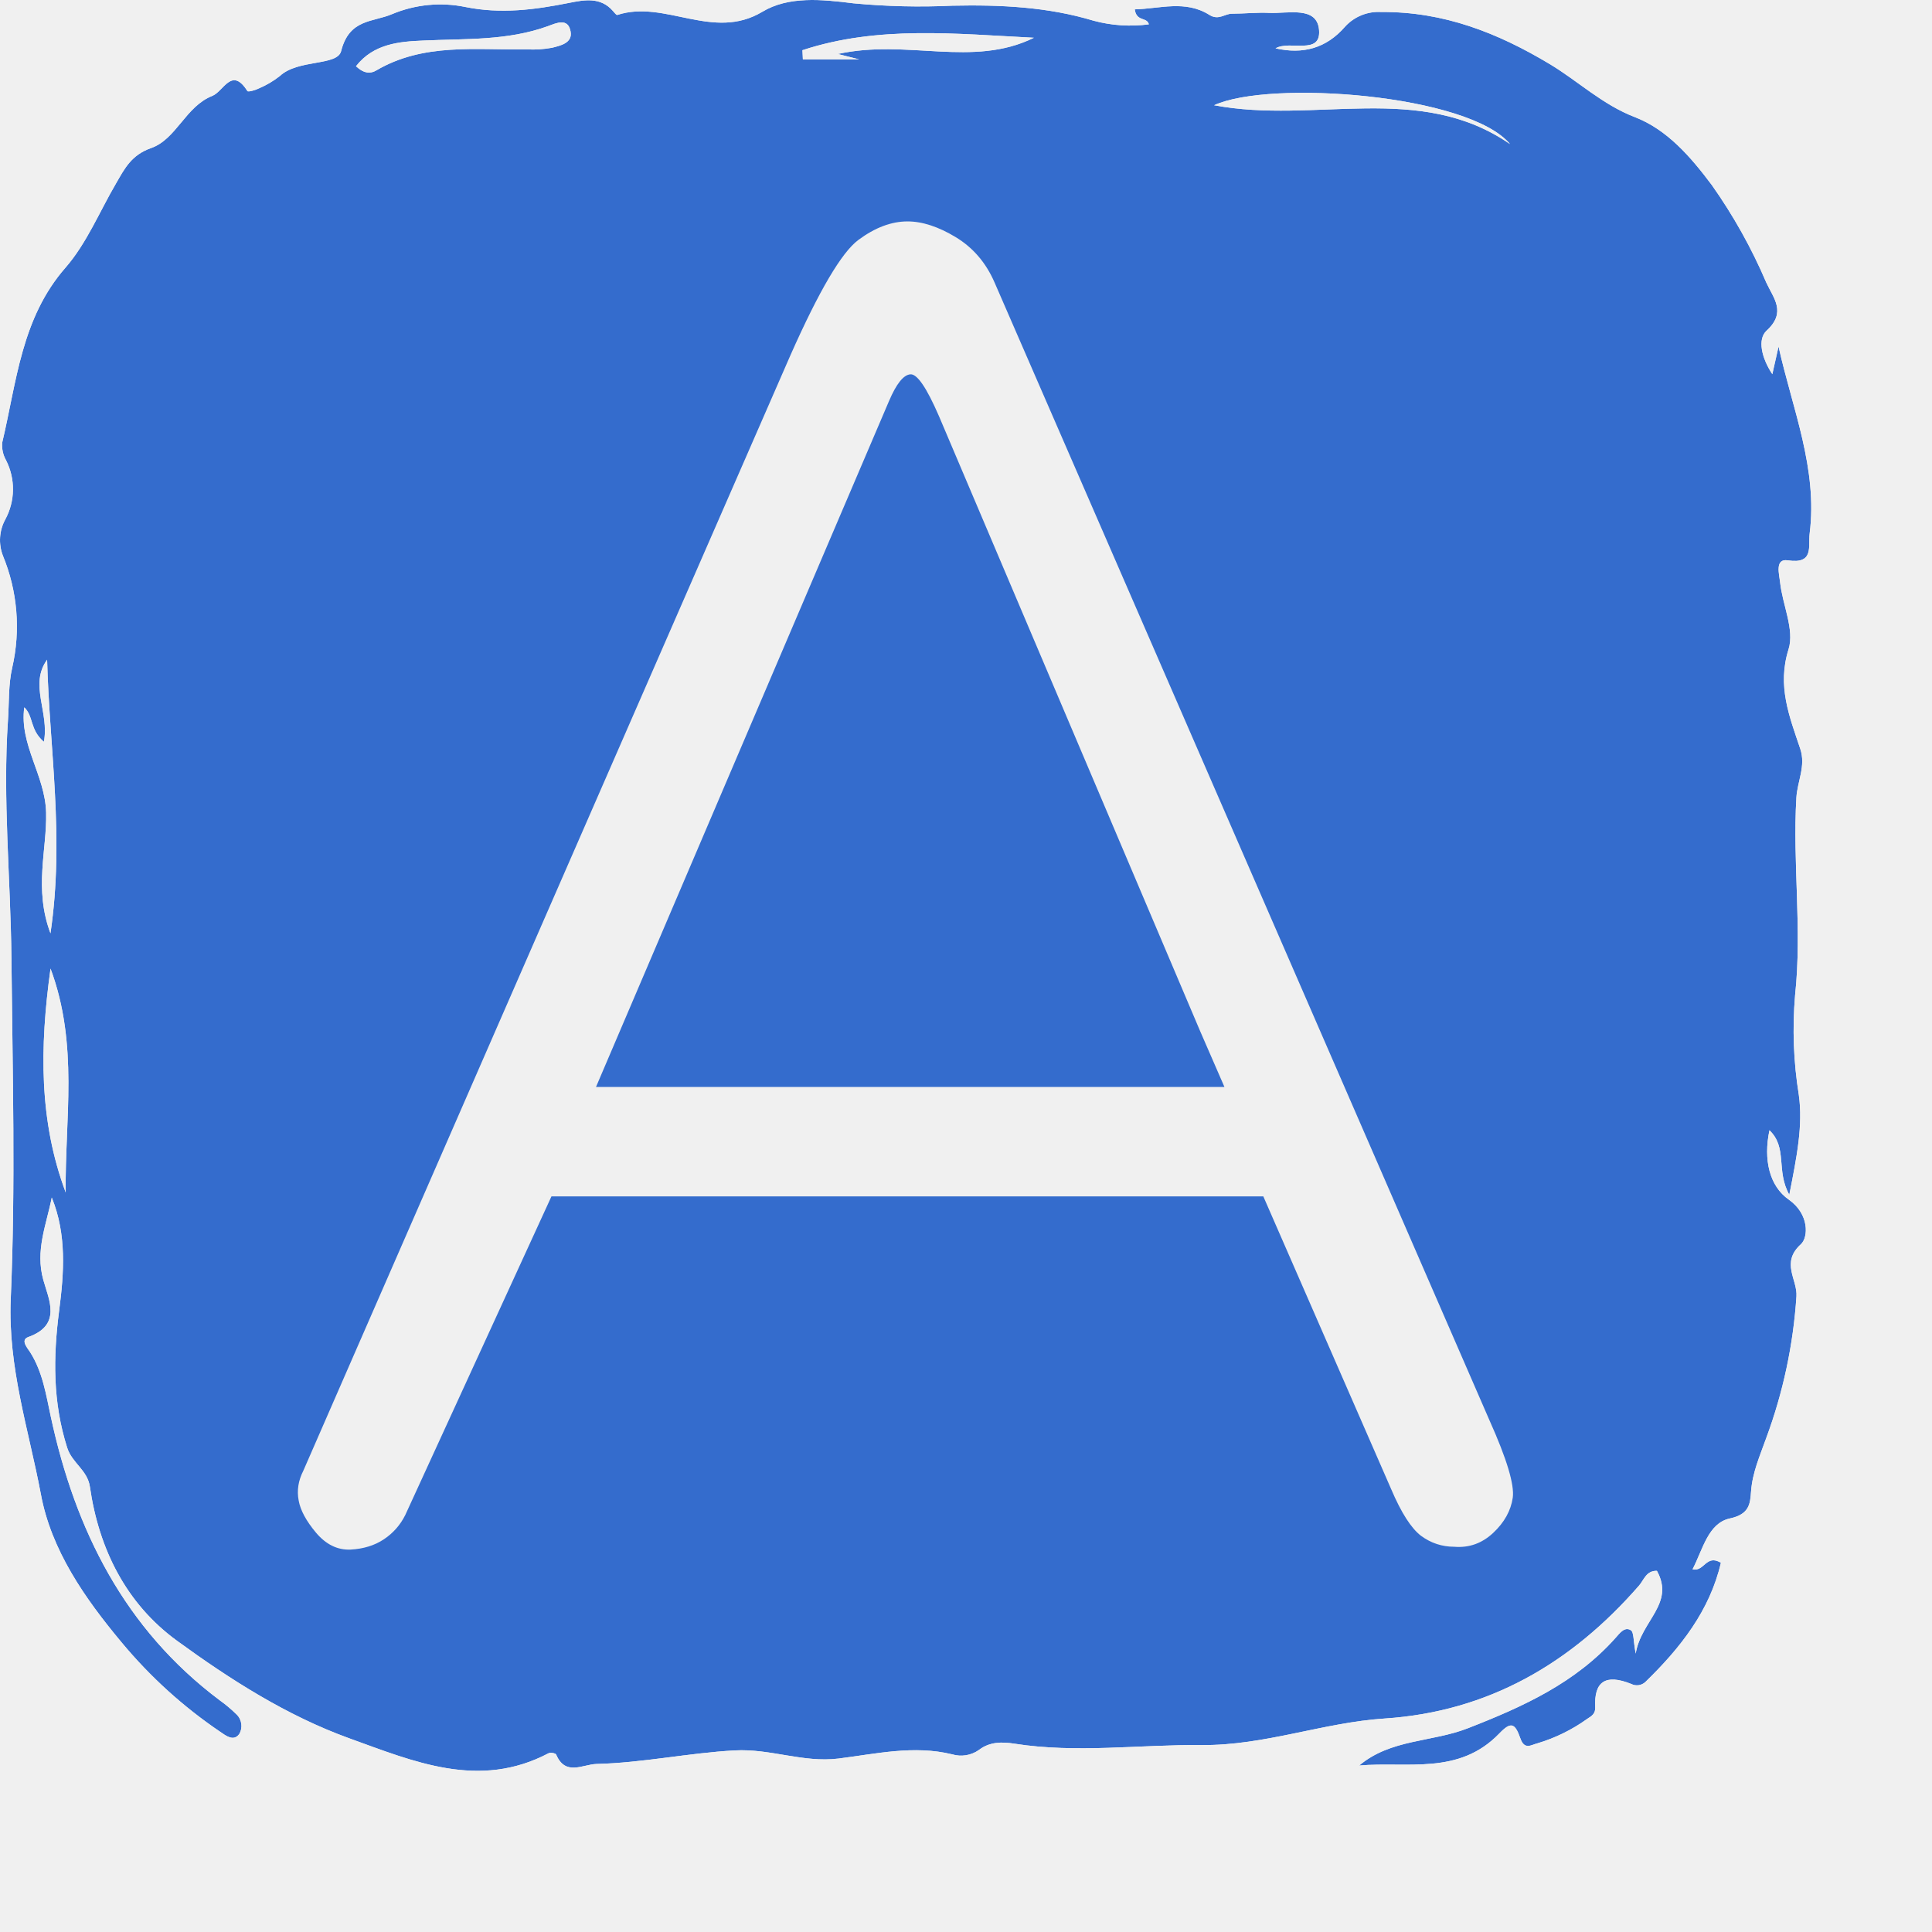
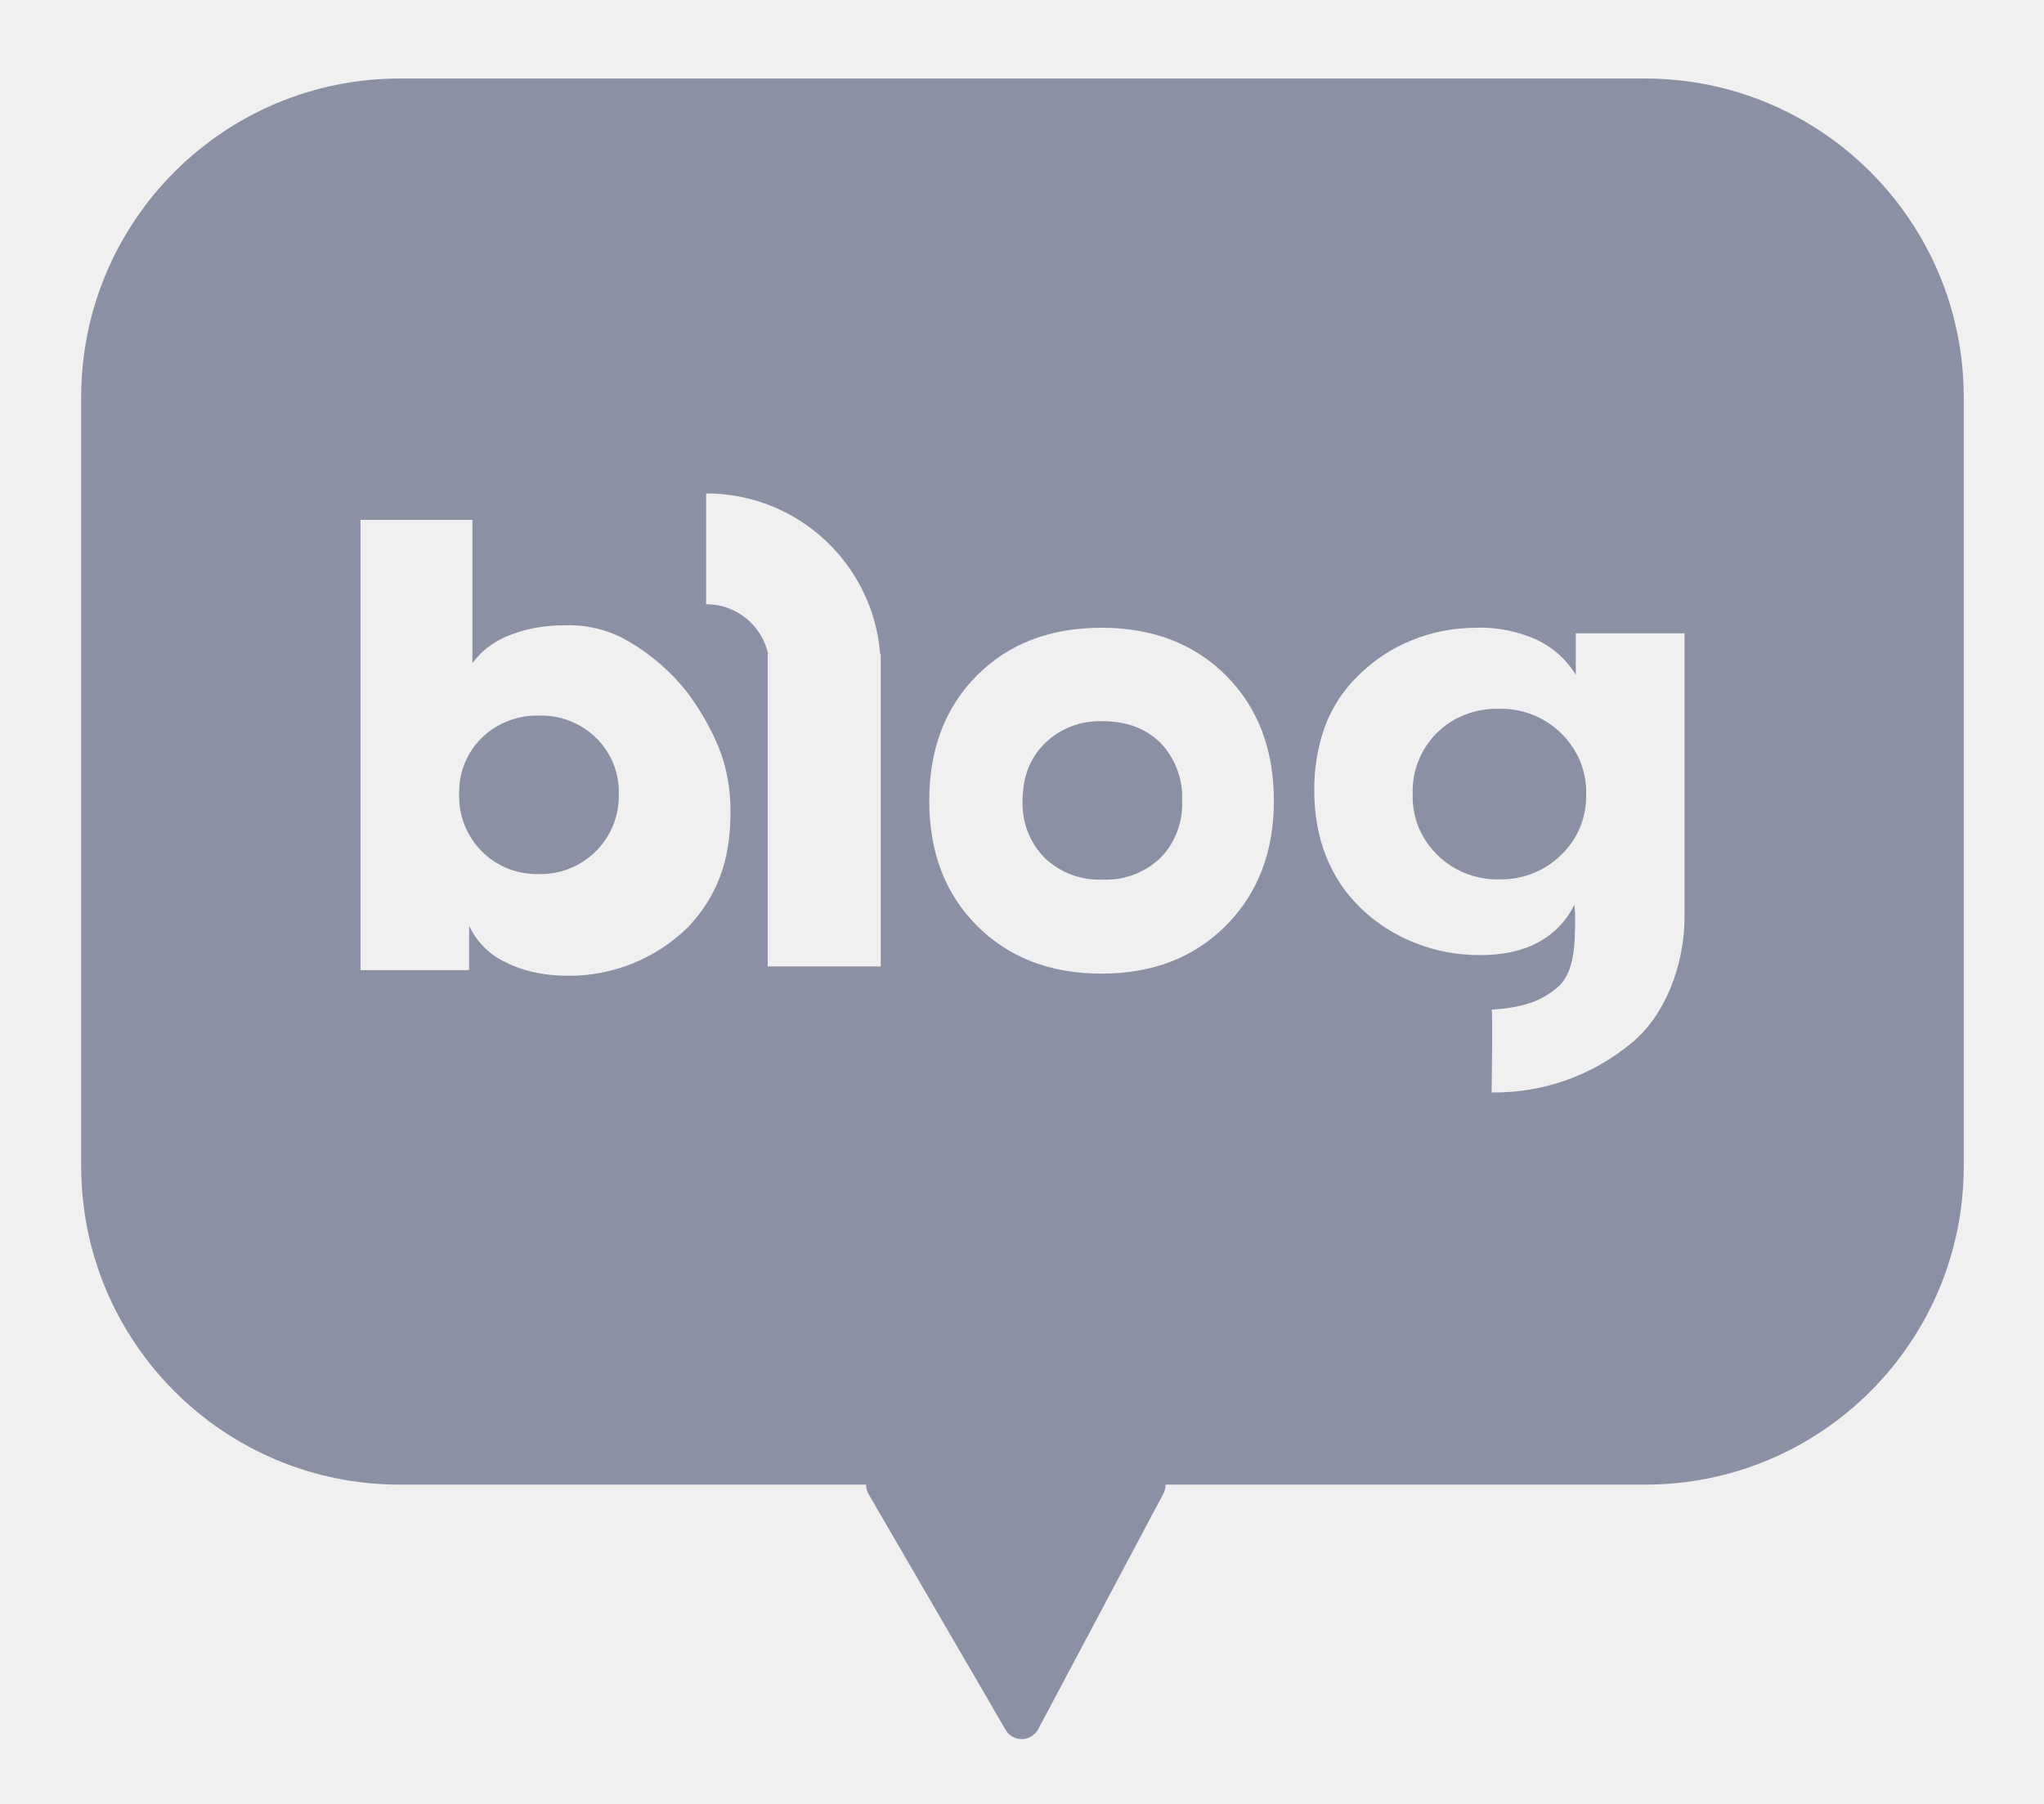
- <svg xmlns="http://www.w3.org/2000/svg" version="1.0" color-interpolation-filters="sRGB" height="64px" width="64px">
-   <g fill="#488fe0" opacity="0.943">
-     <svg x="0" y="0" width="100" height="100" style="overflow: visible;">
-       <g hollow-target="iconBnFill" mask="url(#mask1)">
-         <svg viewBox="0.034 -0.003 291.276 284.776" style="overflow: visible;" width="60" height="58.661" x="0" y="0" filter="url(#filter1)">
-           <path d="M287.78 192.13c-2.19-3.91-.23-7.53-3.19-10.37-1 4.75 0 9 3.13 11.17 3.31 2.34 3.12 6.07 1.93 7.15-3.3 3-.53 5.67-.72 8.4a80.74 80.74 0 0 1-4.87 22.8c-1 2.82-2.21 5.5-2.43 8.57-.14 2-.27 3.66-3.41 4.34-3.49.74-4.35 5-6 8.18 1.91.42 2.17-2.48 4.56-1.06-1.78 7.69-6.5 13.69-12.14 19.17a2 2 0 0 1-2.28.32c-4.11-1.65-6-.41-5.79 3.75.05 1.08-.61 1.42-1.29 1.87a27 27 0 0 1-8 3.93c-1 .24-2.08 1.13-2.75-.8-.87-2.5-1.54-2.7-3.38-.79-6.51 6.77-14.81 4.48-22.54 5.16 5.1-4.29 11.7-3.73 17.49-6 8.93-3.48 17.3-7.29 23.77-14.56.63-.7 1.42-1.82 2.42-1.2.51.31.39 1.63.79 3.76.85-5.3 6.34-8 3.41-13.31-1.72-.05-2.1 1.49-2.88 2.38-10.86 12.47-24.2 20.27-40.89 21.37-9.93.65-19.32 4.36-29.42 4.27s-20.08 1.35-30.12-.22c-2-.32-4-.32-5.71 1a5 5 0 0 1-4.32.71c-6.17-1.51-12.25-.07-18.28.68-5.69.7-10.92-1.62-16.68-1.31-7.47.41-14.78 2-22.23 2.18-2.21.06-5 2-6.49-1.52-.09-.21-.92-.37-1.23-.2-11.19 5.89-21.73 1.31-32.08-2.42-10-3.62-19.11-9.44-27.67-15.68-8.15-5.94-12.56-14.73-14-24.76-.39-2.69-2.86-3.8-3.65-6.27-2.33-7.32-2.27-14.57-1.29-22.1.78-6 1.23-12.19-1.19-18.14-.88 4.42-2.68 8.53-1.36 13.25.9 3.21 3 7.24-2.41 9.18-1.34.48-.12 1.79.31 2.47 2 3.18 2.54 6.8 3.31 10.37 3.93 18.24 11.86 34.1 27.16 45.58a22.14 22.14 0 0 1 2.67 2.24 2.57 2.57 0 0 1 .46 3.2c-.92 1.23-2.14.25-3.05-.37a76 76 0 0 1-15.85-14.37c-5.93-7.1-11.34-14.85-13-23.88-1.95-10.33-5.31-20.38-4.84-31.33.79-18.27.29-36.61.11-54.92-.13-12.75-1.42-25.49-.55-38.25.19-2.81.05-5.69.68-8.39a29.76 29.76 0 0 0-1.5-18 6.94 6.94 0 0 1 .38-5.82A10.24 10.24 0 0 0 1 74a4.88 4.88 0 0 1-.61-2.83C2.72 61.38 3.45 51.15 10.6 43c3.4-3.92 5.45-9 8.09-13.5 1.38-2.38 2.45-4.57 5.64-5.69 4.08-1.43 5.53-6.69 9.84-8.39 1.84-.73 3.12-4.78 5.65-.78.12.18 1.27-.13 1.83-.42a14.62 14.62 0 0 0 3.39-2c2.92-2.73 9.23-1.58 9.85-4C56.2 3 60 3.59 63.08 2.27a20.05 20.05 0 0 1 11.79-1.15C80.6 2.28 86 1.57 91.61.45c2.33-.46 5-1 7 1.32.21.25.55.68.7.63 7.68-2.5 15.38 4.25 23.32-.51 4.23-2.54 9.55-2 14.65-1.36a112.77 112.77 0 0 0 15.93.38c7.69-.16 15.28.18 22.7 2.42a22.67 22.67 0 0 0 8.88.58c-.33-1.23-2-.37-2.27-2.41 4-.09 8.11-1.55 12 .89 1.48.94 2.44-.19 3.64-.19 2 0 4-.23 6-.13 3 .13 7.69-1.15 8 2.76.34 4.11-4.67 1.6-7 2.94 4.42 1 8.17 0 11.21-3.52a7.27 7.27 0 0 1 5.81-2.32c10-.08 18.71 3.34 27.14 8.41 4.57 2.76 8.42 6.49 13.62 8.49s9 6.41 12.39 10.94a84.94 84.94 0 0 1 8.75 15.67c1.14 2.5 3.3 4.75.05 7.73-1.49 1.37-.83 4.36.92 7l1-4.44c2.23 10 6.33 19.66 5 30.1-.25 2 .75 4.93-3.5 4.28-2.15-.33-1.38 2.28-1.25 3.54.39 3.63 2.35 7.63 1.36 10.76-1.86 5.92.14 10.81 1.88 16 .93 2.76-.46 5.23-.62 7.85-.63 10.58.94 21.11-.21 31.8a65.59 65.59 0 0 0 .6 16c.69 4.87-.31 9.94-1.53 16.07zm-277.18-.37c-.15-11.77 2.12-23.74-2.44-36-1.77 12.79-1.84 24.57 2.44 36zM242.87 23.17c-6.62-8-38.63-10.38-47.59-6.25 16.29 3.08 33.02-3.81 47.59 6.25zM166.3 6.07c-12.51-.63-25.09-2-37.22 2l.07 1.48h9.06l-3.44-.87c11.14-2.47 21.69 2.25 31.53-2.61zM3.94 113.75c-.82 6 3.36 10.93 3.51 16.92s-2 12.21.7 19.42c2.28-15.46-.18-29.72-.54-44-2.92 4 .4 8.5-.52 13.2-2.29-1.95-1.63-4.1-3.15-5.54zm53.34-103.1c1.36 1.26 2.4 1.19 3.27.67 7.62-4.47 16-3.25 24.24-3.38a17.33 17.33 0 0 0 4-.26c1.37-.34 3.36-.77 3-2.63-.41-2.25-2.32-1.33-3.63-.85-6.53 2.37-13.3 2-20.07 2.32-3.76.16-7.97.48-10.81 4.13z">
-                     </path>
-           <defs>
-             <filter id="filter1">
-               <feColorMatrix type="matrix" values="0 0 0 0 0.16  0 0 0 0 0.398  0 0 0 0 0.797  0 0 0 1 0">
-                             </feColorMatrix>
-             </filter>
-           </defs>
-         </svg>
-       </g>
-       <mask id="mask1">
-         <g fill="white">
-           <svg viewBox="0.034 -0.003 291.276 284.776" width="60" height="58.661" x="0" y="0">
-             <path d="M287.78 192.13c-2.19-3.91-.23-7.53-3.19-10.37-1 4.75 0 9 3.13 11.17 3.31 2.34 3.12 6.07 1.93 7.15-3.3 3-.53 5.67-.72 8.4a80.74 80.74 0 0 1-4.87 22.8c-1 2.82-2.21 5.5-2.43 8.57-.14 2-.27 3.66-3.41 4.34-3.49.74-4.35 5-6 8.18 1.91.42 2.17-2.48 4.56-1.06-1.78 7.69-6.5 13.69-12.14 19.17a2 2 0 0 1-2.28.32c-4.11-1.65-6-.41-5.79 3.75.05 1.08-.61 1.42-1.29 1.87a27 27 0 0 1-8 3.93c-1 .24-2.08 1.13-2.75-.8-.87-2.5-1.54-2.7-3.38-.79-6.51 6.77-14.81 4.48-22.54 5.16 5.1-4.29 11.7-3.73 17.49-6 8.93-3.48 17.3-7.29 23.77-14.56.63-.7 1.42-1.82 2.42-1.2.51.31.39 1.63.79 3.76.85-5.3 6.34-8 3.41-13.31-1.72-.05-2.1 1.49-2.88 2.38-10.86 12.47-24.2 20.27-40.89 21.37-9.93.65-19.32 4.36-29.42 4.27s-20.08 1.35-30.12-.22c-2-.32-4-.32-5.71 1a5 5 0 0 1-4.32.71c-6.17-1.51-12.25-.07-18.28.68-5.69.7-10.92-1.62-16.68-1.31-7.47.41-14.78 2-22.23 2.18-2.21.06-5 2-6.49-1.52-.09-.21-.92-.37-1.23-.2-11.19 5.89-21.73 1.31-32.08-2.42-10-3.62-19.11-9.44-27.67-15.68-8.15-5.94-12.56-14.73-14-24.76-.39-2.69-2.86-3.8-3.65-6.27-2.33-7.32-2.27-14.57-1.29-22.1.78-6 1.23-12.19-1.19-18.14-.88 4.42-2.68 8.53-1.36 13.25.9 3.21 3 7.24-2.41 9.18-1.34.48-.12 1.79.31 2.47 2 3.18 2.54 6.8 3.31 10.37 3.93 18.24 11.86 34.1 27.16 45.58a22.14 22.14 0 0 1 2.67 2.24 2.57 2.57 0 0 1 .46 3.2c-.92 1.23-2.14.25-3.05-.37a76 76 0 0 1-15.85-14.37c-5.93-7.1-11.34-14.85-13-23.88-1.95-10.33-5.31-20.38-4.84-31.33.79-18.27.29-36.61.11-54.92-.13-12.75-1.42-25.49-.55-38.25.19-2.81.05-5.69.68-8.39a29.76 29.76 0 0 0-1.5-18 6.94 6.94 0 0 1 .38-5.82A10.24 10.24 0 0 0 1 74a4.88 4.88 0 0 1-.61-2.83C2.72 61.38 3.45 51.15 10.6 43c3.4-3.92 5.45-9 8.09-13.5 1.38-2.38 2.45-4.57 5.64-5.69 4.08-1.43 5.53-6.69 9.84-8.39 1.84-.73 3.12-4.78 5.65-.78.12.18 1.27-.13 1.83-.42a14.62 14.62 0 0 0 3.39-2c2.92-2.73 9.23-1.58 9.85-4C56.2 3 60 3.59 63.08 2.27a20.05 20.05 0 0 1 11.79-1.15C80.6 2.28 86 1.57 91.61.45c2.33-.46 5-1 7 1.32.21.25.55.68.7.63 7.68-2.5 15.38 4.25 23.32-.51 4.23-2.54 9.55-2 14.65-1.36a112.77 112.77 0 0 0 15.93.38c7.69-.16 15.28.18 22.7 2.42a22.67 22.67 0 0 0 8.88.58c-.33-1.23-2-.37-2.27-2.41 4-.09 8.11-1.55 12 .89 1.48.94 2.44-.19 3.64-.19 2 0 4-.23 6-.13 3 .13 7.69-1.15 8 2.76.34 4.11-4.67 1.6-7 2.94 4.42 1 8.17 0 11.21-3.52a7.27 7.27 0 0 1 5.81-2.32c10-.08 18.71 3.34 27.14 8.41 4.57 2.76 8.42 6.49 13.62 8.49s9 6.41 12.39 10.94a84.94 84.94 0 0 1 8.75 15.67c1.14 2.5 3.3 4.75.05 7.73-1.49 1.37-.83 4.36.92 7l1-4.44c2.23 10 6.33 19.66 5 30.1-.25 2 .75 4.93-3.5 4.28-2.15-.33-1.38 2.28-1.25 3.54.39 3.63 2.35 7.63 1.36 10.76-1.86 5.92.14 10.81 1.88 16 .93 2.76-.46 5.23-.62 7.85-.63 10.58.94 21.11-.21 31.8a65.59 65.59 0 0 0 .6 16c.69 4.87-.31 9.94-1.53 16.07zm-277.18-.37c-.15-11.77 2.12-23.74-2.44-36-1.77 12.79-1.84 24.57 2.44 36zM242.87 23.17c-6.62-8-38.63-10.38-47.59-6.25 16.29 3.08 33.02-3.81 47.59 6.25zM166.3 6.07c-12.51-.63-25.09-2-37.22 2l.07 1.48h9.06l-3.44-.87c11.14-2.47 21.69 2.25 31.53-2.61zM3.94 113.75c-.82 6 3.36 10.93 3.51 16.92s-2 12.21.7 19.42c2.28-15.46-.18-29.72-.54-44-2.92 4 .4 8.5-.52 13.2-2.29-1.95-1.63-4.1-3.15-5.54zm53.34-103.1c1.36 1.26 2.4 1.19 3.27.67 7.62-4.47 16-3.25 24.24-3.38a17.33 17.33 0 0 0 4-.26c1.37-.34 3.36-.77 3-2.63-.41-2.25-2.32-1.33-3.63-.85-6.53 2.37-13.3 2-20.07 2.32-3.76.16-7.97.48-10.81 4.13z">
-                         </path>
-           </svg>
-         </g>
-         <g fill="black">
-           <svg viewBox="0 0 47.179 51.588" width="45" height="43.996" x="7.5" y="7.333">
-             <path transform="translate(-0.027 50.832)" d="M37.51-12.96L9.86-12.96L4.18-0.58Q3.89 0 3.35 0.36Q2.81 0.72 2.05 0.76Q1.30 0.79 0.72 0.11Q0.14-0.58 0.04-1.15Q-0.07-1.73 0.22-2.30L0.22-2.30L19.15-45.65Q20.81-49.39 21.78-50.11Q22.75-50.83 23.69-50.83L23.69-50.83Q24.55-50.83 25.56-50.22Q26.57-49.61 27.07-48.46L27.07-48.46L46.30-4.25Q47.30-2.02 47.20-1.26Q47.09-0.50 46.44 0.11Q45.79 0.72 44.93 0.65L44.93 0.65Q44.21 0.65 43.63 0.22Q43.06-0.22 42.48-1.58L42.48-1.58L37.51-12.96ZM11.59-17.21L36.00-17.21L35.06-19.37L24.91-43.27Q24.19-44.93 23.80-44.89Q23.40-44.86 22.97-43.85L22.97-43.85L11.59-17.21Z">
-                         </path>
-           </svg>
-         </g>
-       </mask>
-     </svg>
-   </g>
+ <svg xmlns="http://www.w3.org/2000/svg" t="1789903011495" class="icon" viewBox="0 0 1160 1024" version="1.1" p-id="1757" width="226.562" height="200">
+   <path d="M933.342 44.578a180.907 180.907 0 0 1 181.111 180.565v437.111a180.77 180.77 0 0 1-181.111 180.497H661.504a10.513 10.513 0 0 1-1.161 4.915L589.141 981.675a10.581 10.581 0 0 1-18.364 0.41L492.885 848.077a10.377 10.377 0 0 1-1.365-5.325H227.191A180.77 180.77 0 0 1 46.08 662.255V225.143A180.838 180.838 0 0 1 227.328 44.578h706.082zM838.11 356.352c-12.971 0-25.122 2.321-36.727 7.031-11.605 4.642-21.914 11.469-30.925 20.48-8.192 8.055-14.541 17.749-18.569 28.604a104.448 104.448 0 0 0-6.007 36.796c0 13.312 2.253 25.532 6.69 36.864 4.506 11.196 11.059 21.094 19.661 29.355 9.011 8.738 19.388 15.292 30.993 19.797 11.605 4.642 23.893 6.895 36.727 6.895 12.971 0 24.03-2.389 32.973-7.236a47.991 47.991 0 0 0 20.617-21.504c0 0.478 0 1.365 0.137 2.458l0.068 1.092 0.068 0.546 0.068 1.98v2.731c0 14.063-0.478 30.037-9.83 38.093-9.967 8.533-20.48 11.605-37.547 12.834 0.751-0.273 0 47.377 0 46.967a121.515 121.515 0 0 0 78.985-27.716c19.115-15.292 30.515-44.1 30.515-71.953V359.492H894.293v23.552l-0.683-1.024a51.268 51.268 0 0 0-21.709-18.978 78.985 78.985 0 0 0-33.792-6.758z m-570.027-61.235h-63.488v255.59H266.24v-25.122l0.478 0.887c4.301 8.738 11.469 15.701 20.343 19.797 10.172 5.12 22.05 7.646 35.772 7.646 25.122 0 49.22-9.694 67.243-27.238 8.192-8.533 14.473-18.159 18.5-28.877 4.096-10.854 6.007-23.211 6.007-37.137 0-12.971-2.185-25.19-6.69-36.386a145.886 145.886 0 0 0-17.886-31.266 116.873 116.873 0 0 0-33.178-28.877 66.697 66.697 0 0 0-35.635-9.216c-13.175 0-23.893 2.185-33.997 6.485a45.329 45.329 0 0 0-19.115 15.087V294.98v0.068z m357.035 61.235c-29.218 0-52.77 9.079-70.793 27.17-17.954 18.091-26.965 41.779-26.965 70.997 0 29.218 9.011 52.907 27.102 70.997 18.022 18.022 41.574 27.17 70.588 27.17 29.082 0 52.634-9.079 70.793-27.375 18.022-18.159 27.102-41.779 27.102-70.724 0-29.15-9.011-52.838-27.034-70.997-18.091-18.159-41.711-27.238-70.793-27.238zM400.725 280.166v62.805h0.819a36.045 36.045 0 0 1 34.406 28.262h-0.273v177.357h64.171V371.234h-0.341a98.987 98.987 0 0 0-98.85-91.136l0.068 0.068z m224.87 129.229c13.79 0 24.713 4.096 32.905 12.22a44.237 44.237 0 0 1 12.356 32.768 43.691 43.691 0 0 1-12.425 32.768 44.715 44.715 0 0 1-32.768 12.151 44.646 44.646 0 0 1-32.768-12.288 43.691 43.691 0 0 1-12.561-32.563c0-13.38 4.233-24.303 12.698-32.563a44.442 44.442 0 0 1 32.563-12.493z m225.28-7.031a48.469 48.469 0 0 1 45.807 29.559 45.943 45.943 0 0 1 3.482 18.842 45.943 45.943 0 0 1-14.336 34.679 48.469 48.469 0 0 1-35.021 13.722 48.265 48.265 0 0 1-45.739-29.559 46.353 46.353 0 0 1-3.345-18.842 46.421 46.421 0 0 1 30.106-45.193 48.333 48.333 0 0 1 18.978-3.209z m-545.109 3.823a44.715 44.715 0 0 1 32.427 12.561 42.871 42.871 0 0 1 12.971 32.154 44.305 44.305 0 0 1-45.397 45.261 44.032 44.032 0 0 1-45.193-45.261 43.008 43.008 0 0 1 27.785-41.643 44.373 44.373 0 0 1 17.408-3.072z" fill="#8C90A5" p-id="1758" />
</svg>
